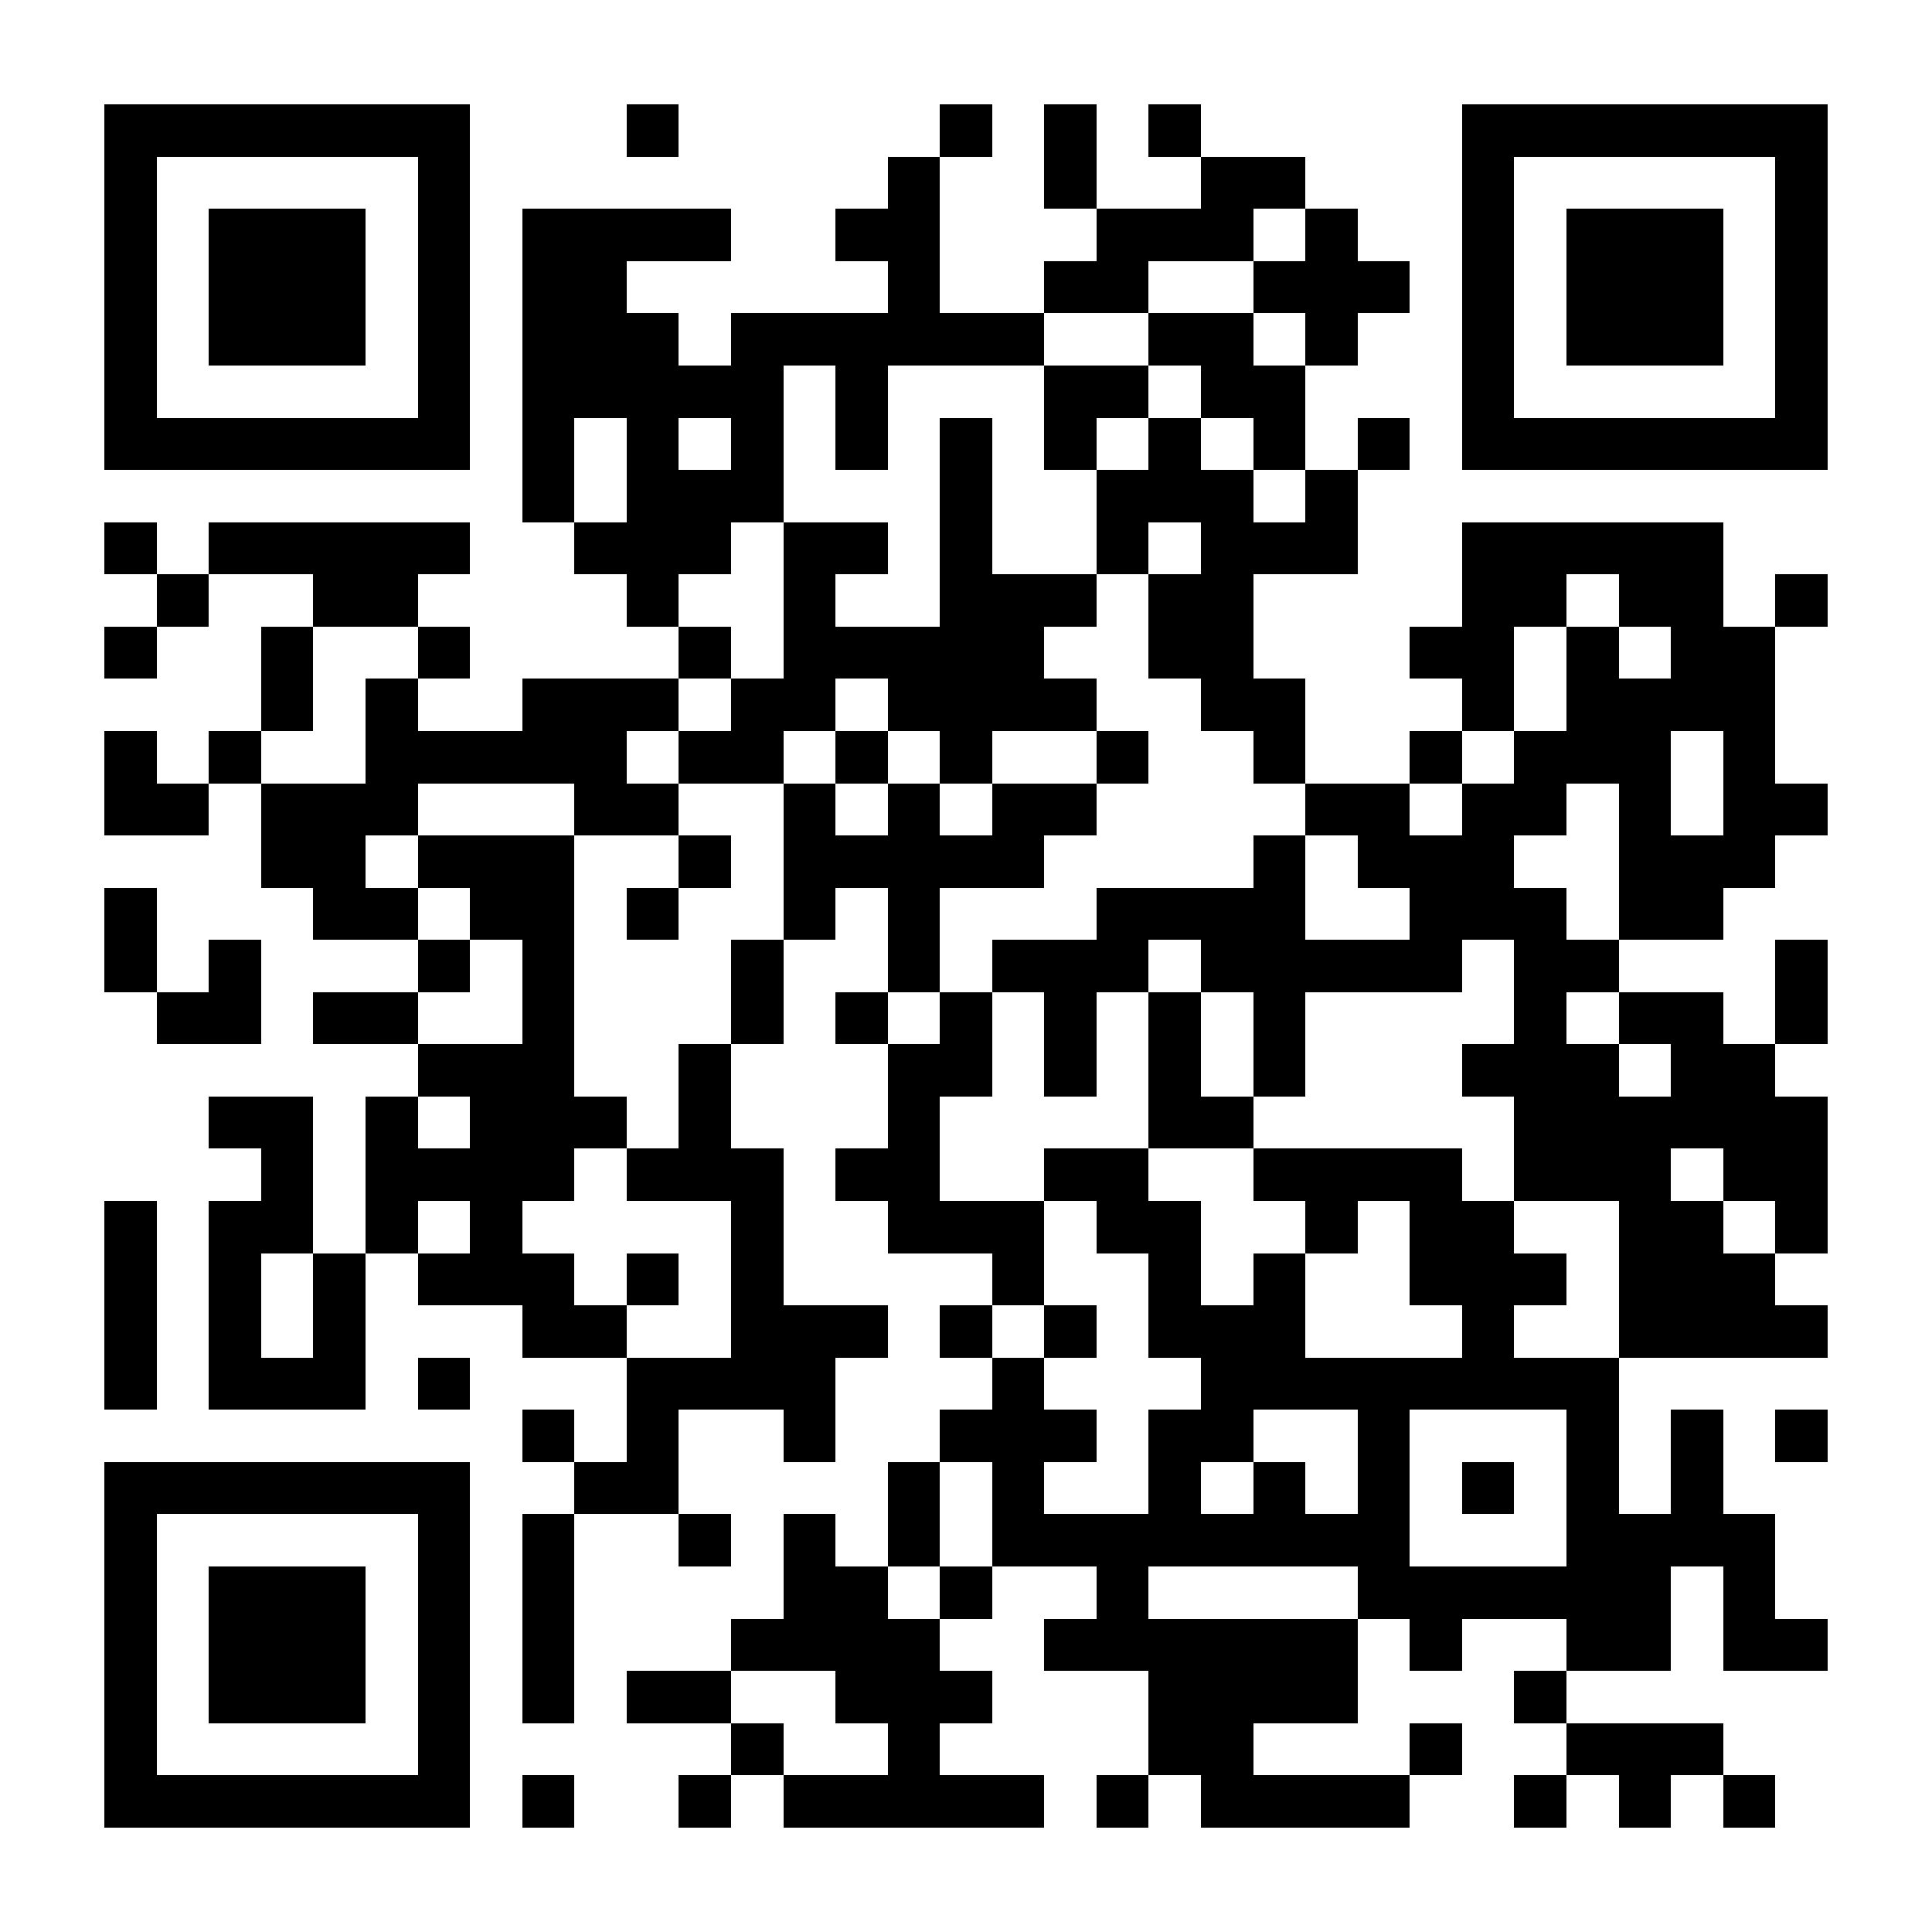
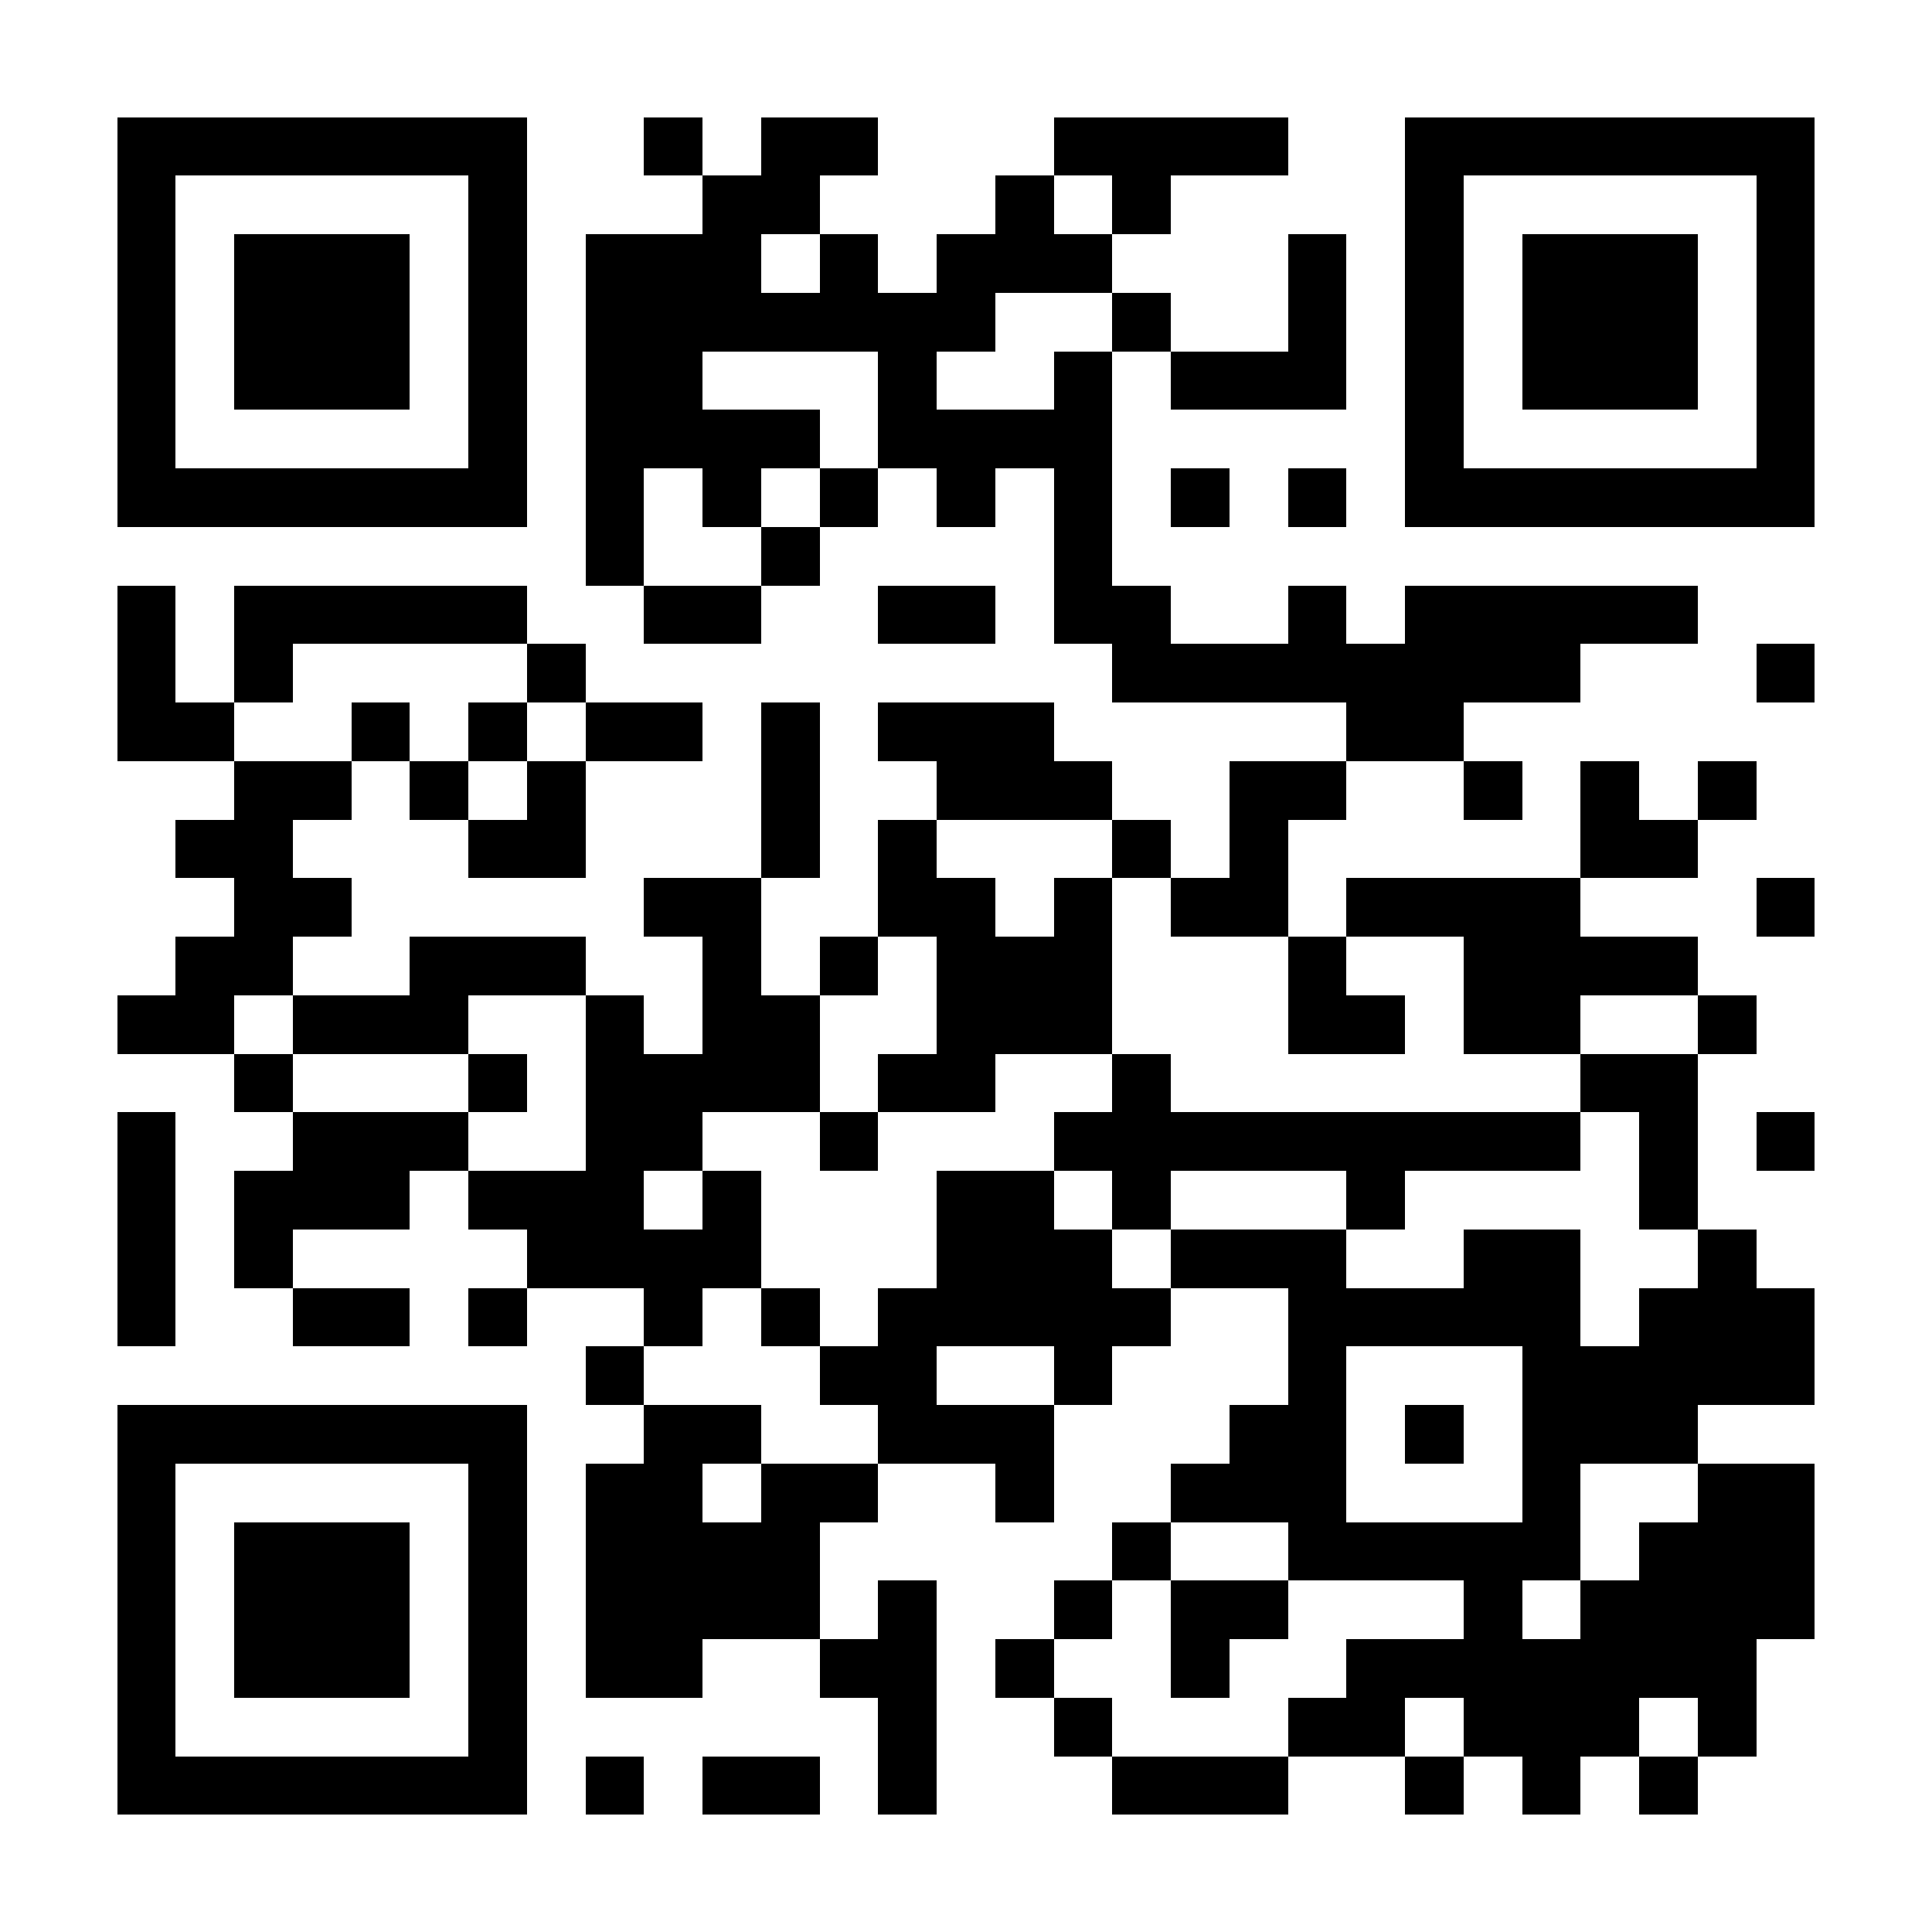
- <svg xmlns="http://www.w3.org/2000/svg" width="1024" height="1024" viewBox="0 0 37 37" shape-rendering="crispEdges">
-   <path fill="#ffffff" d="M0 0h37v37H0z" />
-   <path stroke="#000000" d="M2 2.5h7m3 0h1m5 0h1m1 0h1m1 0h1m5 0h7M2 3.5h1m5 0h1m8 0h1m2 0h1m2 0h2m3 0h1m5 0h1M2 4.5h1m1 0h3m1 0h1m1 0h4m2 0h2m3 0h3m1 0h1m2 0h1m1 0h3m1 0h1M2 5.5h1m1 0h3m1 0h1m1 0h2m5 0h1m2 0h2m2 0h3m1 0h1m1 0h3m1 0h1M2 6.5h1m1 0h3m1 0h1m1 0h3m1 0h6m2 0h2m1 0h1m2 0h1m1 0h3m1 0h1M2 7.5h1m5 0h1m1 0h5m1 0h1m3 0h2m1 0h2m3 0h1m5 0h1M2 8.5h7m1 0h1m1 0h1m1 0h1m1 0h1m1 0h1m1 0h1m1 0h1m1 0h1m1 0h1m1 0h7M10 9.5h1m1 0h3m3 0h1m2 0h3m1 0h1M2 10.5h1m1 0h5m2 0h3m1 0h2m1 0h1m2 0h1m1 0h3m2 0h5M3 11.5h1m2 0h2m4 0h1m2 0h1m2 0h3m1 0h2m4 0h2m1 0h2m1 0h1M2 12.5h1m2 0h1m2 0h1m4 0h1m1 0h5m2 0h2m3 0h2m1 0h1m1 0h2M5 13.5h1m1 0h1m2 0h3m1 0h2m1 0h4m2 0h2m3 0h1m1 0h4M2 14.5h1m1 0h1m2 0h5m1 0h2m1 0h1m1 0h1m2 0h1m2 0h1m2 0h1m1 0h3m1 0h1M2 15.5h2m1 0h3m3 0h2m2 0h1m1 0h1m1 0h2m4 0h2m1 0h2m1 0h1m1 0h2M5 16.5h2m1 0h3m2 0h1m1 0h5m4 0h1m1 0h3m2 0h3M2 17.5h1m3 0h2m1 0h2m1 0h1m2 0h1m1 0h1m3 0h4m2 0h3m1 0h2M2 18.5h1m1 0h1m3 0h1m1 0h1m3 0h1m2 0h1m1 0h3m1 0h5m1 0h2m3 0h1M3 19.5h2m1 0h2m2 0h1m3 0h1m1 0h1m1 0h1m1 0h1m1 0h1m1 0h1m4 0h1m1 0h2m1 0h1M8 20.5h3m2 0h1m3 0h2m1 0h1m1 0h1m1 0h1m3 0h3m1 0h2M4 21.5h2m1 0h1m1 0h3m1 0h1m3 0h1m4 0h2m5 0h6M5 22.5h1m1 0h4m1 0h3m1 0h2m2 0h2m2 0h4m1 0h3m1 0h2M2 23.5h1m1 0h2m1 0h1m1 0h1m4 0h1m2 0h3m1 0h2m2 0h1m1 0h2m2 0h2m1 0h1M2 24.5h1m1 0h1m1 0h1m1 0h3m1 0h1m1 0h1m4 0h1m2 0h1m1 0h1m2 0h3m1 0h3M2 25.5h1m1 0h1m1 0h1m3 0h2m2 0h3m1 0h1m1 0h1m1 0h3m3 0h1m2 0h4M2 26.5h1m1 0h3m1 0h1m3 0h4m3 0h1m3 0h8M10 27.5h1m1 0h1m2 0h1m2 0h3m1 0h2m2 0h1m3 0h1m1 0h1m1 0h1M2 28.5h7m2 0h2m4 0h1m1 0h1m2 0h1m1 0h1m1 0h1m1 0h1m1 0h1m1 0h1M2 29.5h1m5 0h1m1 0h1m2 0h1m1 0h1m1 0h1m1 0h8m3 0h4M2 30.5h1m1 0h3m1 0h1m1 0h1m4 0h2m1 0h1m2 0h1m4 0h6m1 0h1M2 31.5h1m1 0h3m1 0h1m1 0h1m3 0h4m2 0h6m1 0h1m2 0h2m1 0h2M2 32.5h1m1 0h3m1 0h1m1 0h1m1 0h2m2 0h3m3 0h4m3 0h1M2 33.5h1m5 0h1m5 0h1m2 0h1m4 0h2m3 0h1m2 0h3M2 34.5h7m1 0h1m2 0h1m1 0h5m1 0h1m1 0h4m2 0h1m1 0h1m1 0h1" />
+ <svg xmlns="http://www.w3.org/2000/svg" width="1024" height="1024" viewBox="0 0 33 33" shape-rendering="crispEdges">
+   <path fill="#ffffff" d="M0 0h33v33H0z" />
+   <path stroke="#000000" d="M2 2.5h7m2 0h1m1 0h2m3 0h4m2 0h7M2 3.5h1m5 0h1m3 0h2m3 0h1m1 0h1m4 0h1m5 0h1M2 4.5h1m1 0h3m1 0h1m1 0h3m1 0h1m1 0h3m3 0h1m1 0h1m1 0h3m1 0h1M2 5.5h1m1 0h3m1 0h1m1 0h7m2 0h1m2 0h1m1 0h1m1 0h3m1 0h1M2 6.5h1m1 0h3m1 0h1m1 0h2m3 0h1m2 0h1m1 0h3m1 0h1m1 0h3m1 0h1M2 7.5h1m5 0h1m1 0h4m1 0h4m5 0h1m5 0h1M2 8.5h7m1 0h1m1 0h1m1 0h1m1 0h1m1 0h1m1 0h1m1 0h1m1 0h7M10 9.5h1m2 0h1m4 0h1M2 10.5h1m1 0h5m2 0h2m2 0h2m1 0h2m2 0h1m1 0h5M2 11.5h1m1 0h1m4 0h1m9 0h8m3 0h1M2 12.5h2m2 0h1m1 0h1m1 0h2m1 0h1m1 0h3m5 0h2M4 13.5h2m1 0h1m1 0h1m3 0h1m2 0h3m2 0h2m2 0h1m1 0h1m1 0h1M3 14.5h2m3 0h2m3 0h1m1 0h1m3 0h1m1 0h1m5 0h2M4 15.5h2m5 0h2m2 0h2m1 0h1m1 0h2m1 0h4m3 0h1M3 16.5h2m2 0h3m2 0h1m1 0h1m1 0h3m3 0h1m2 0h4M2 17.5h2m1 0h3m2 0h1m1 0h2m2 0h3m3 0h2m1 0h2m2 0h1M4 18.5h1m3 0h1m1 0h4m1 0h2m2 0h1m7 0h2M2 19.5h1m2 0h3m2 0h2m2 0h1m3 0h9m1 0h1m1 0h1M2 20.5h1m1 0h3m1 0h3m1 0h1m3 0h2m1 0h1m3 0h1m4 0h1M2 21.5h1m1 0h1m4 0h4m3 0h3m1 0h3m2 0h2m2 0h1M2 22.5h1m2 0h2m1 0h1m2 0h1m1 0h1m1 0h5m2 0h5m1 0h3M10 23.5h1m3 0h2m2 0h1m3 0h1m3 0h5M2 24.5h7m2 0h2m2 0h3m3 0h2m1 0h1m1 0h3M2 25.5h1m5 0h1m1 0h2m1 0h2m2 0h1m2 0h3m3 0h1m2 0h2M2 26.5h1m1 0h3m1 0h1m1 0h4m5 0h1m2 0h5m1 0h3M2 27.5h1m1 0h3m1 0h1m1 0h4m1 0h1m2 0h1m1 0h2m3 0h1m1 0h4M2 28.5h1m1 0h3m1 0h1m1 0h2m2 0h2m1 0h1m2 0h1m2 0h7M2 29.5h1m5 0h1m6 0h1m2 0h1m3 0h2m1 0h3m1 0h1M2 30.5h7m1 0h1m1 0h2m1 0h1m3 0h3m2 0h1m1 0h1m1 0h1" />
</svg>
